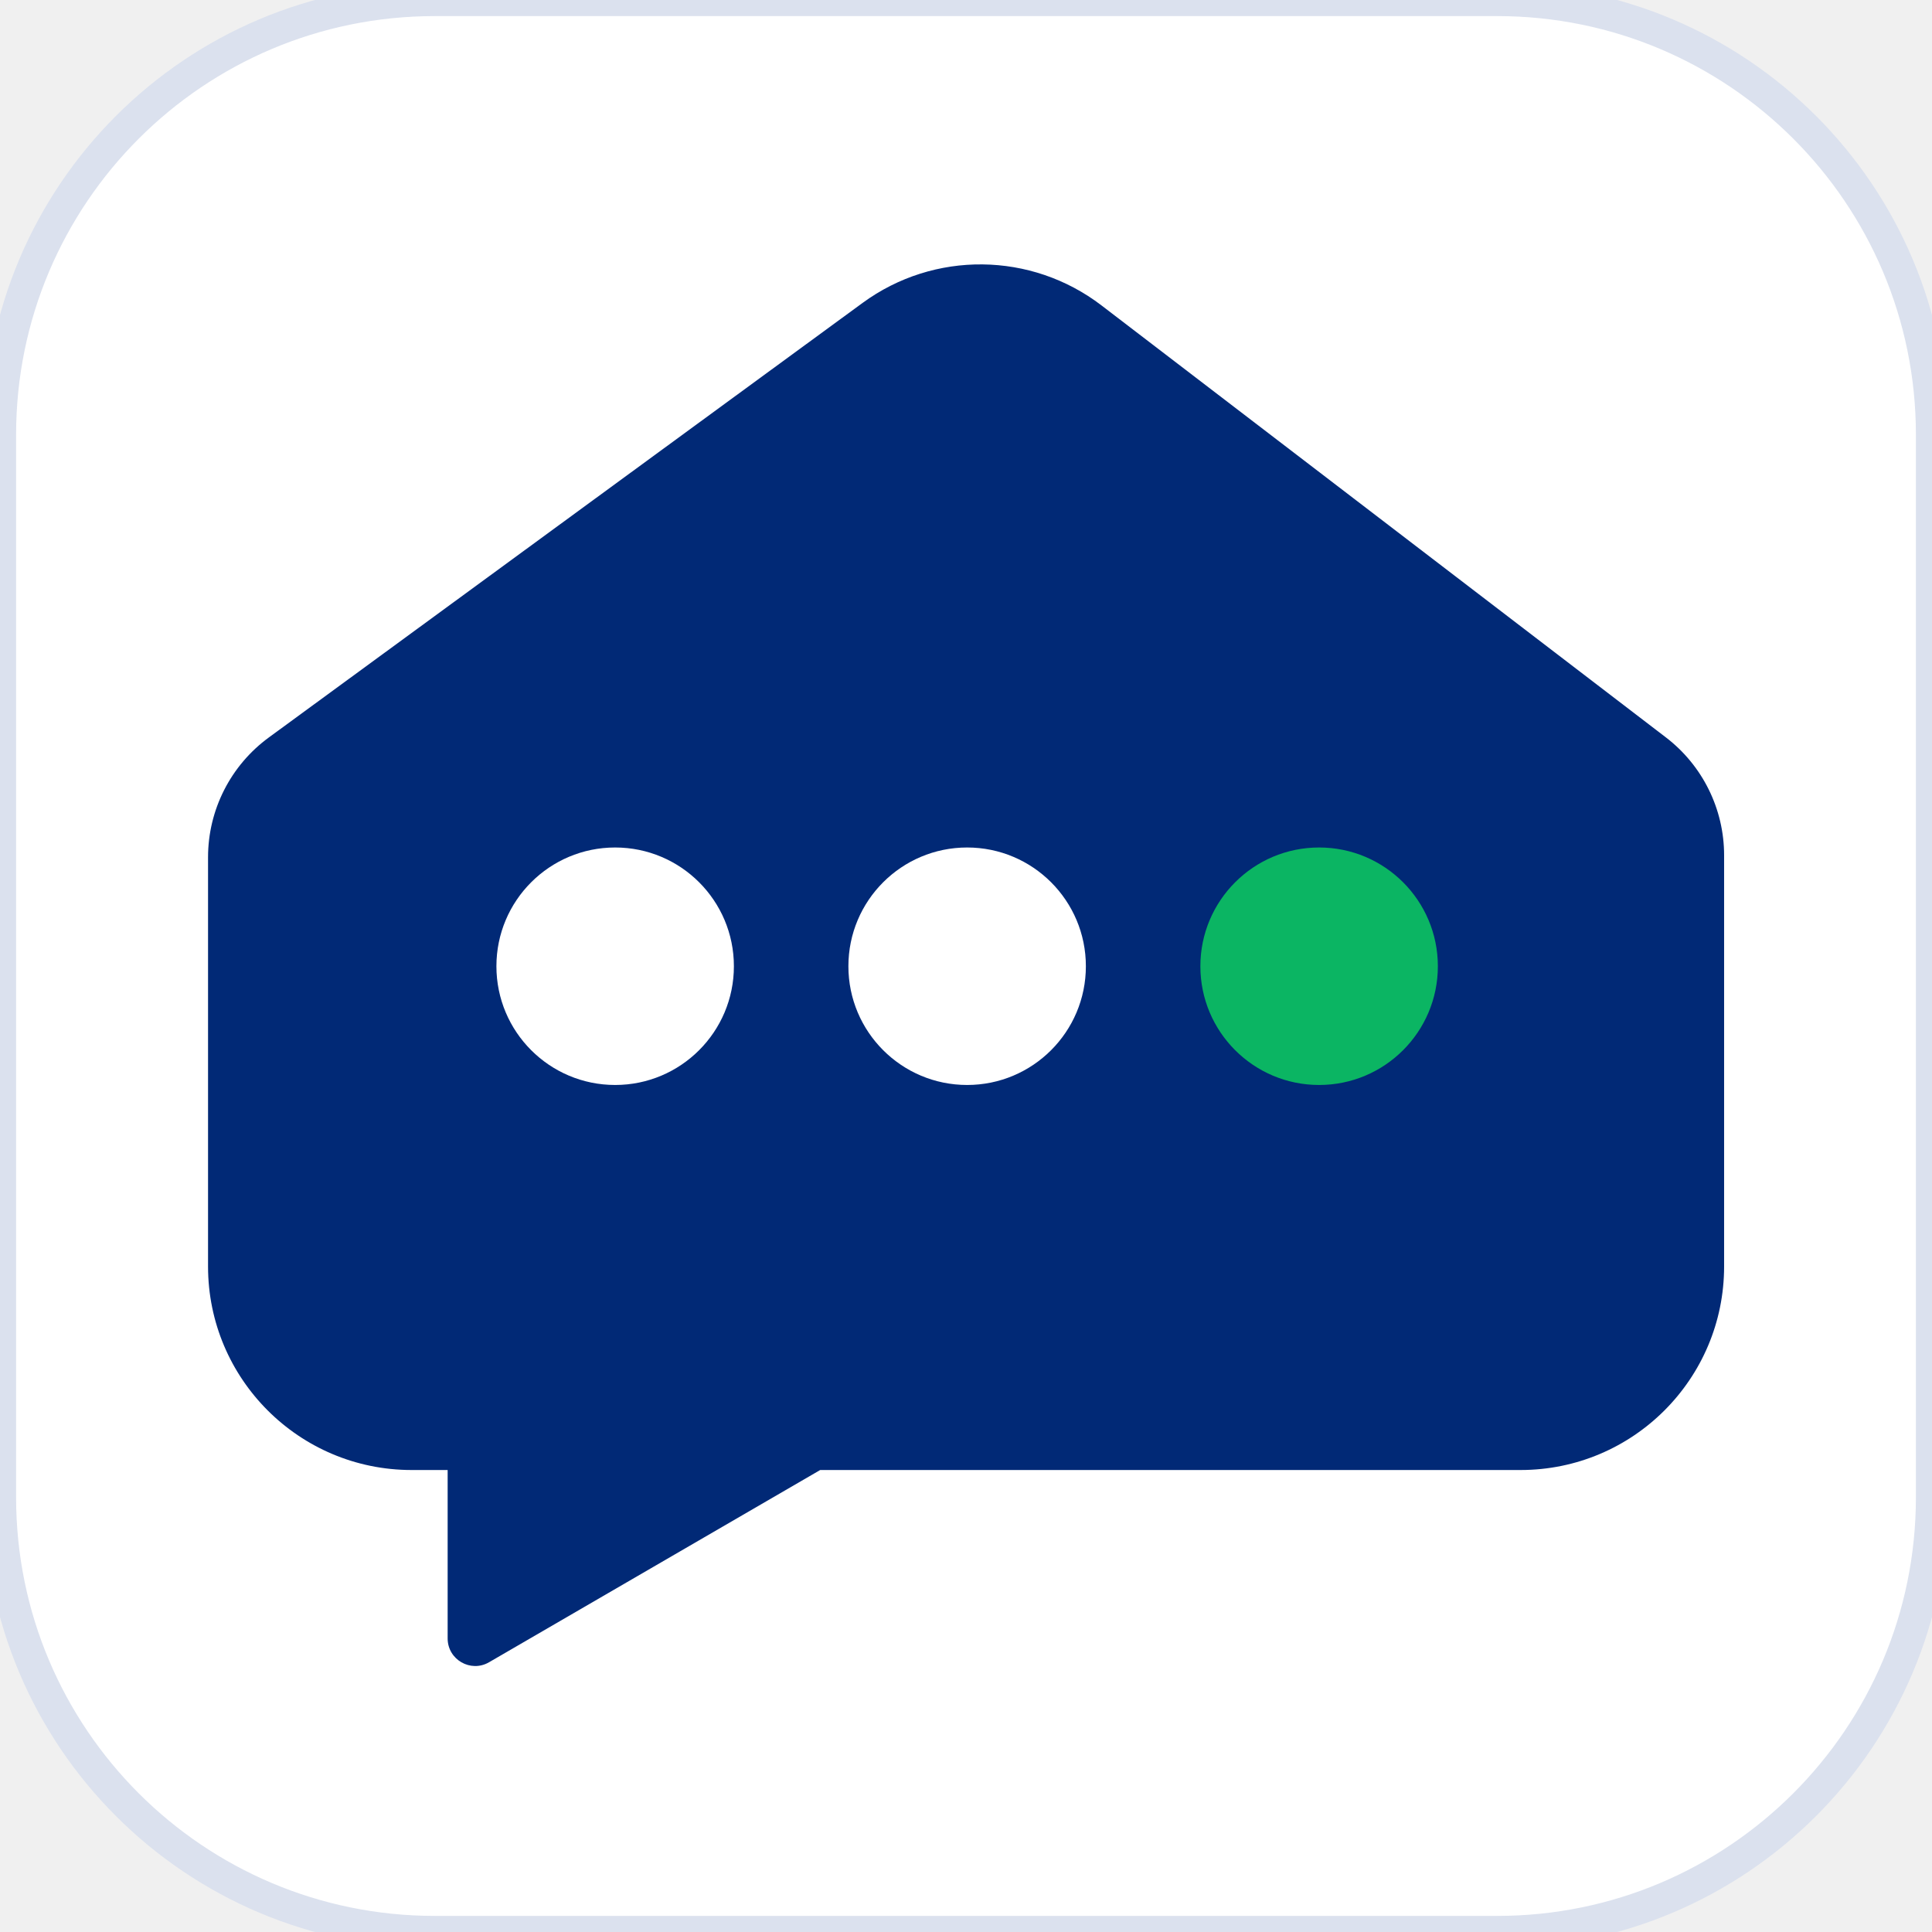
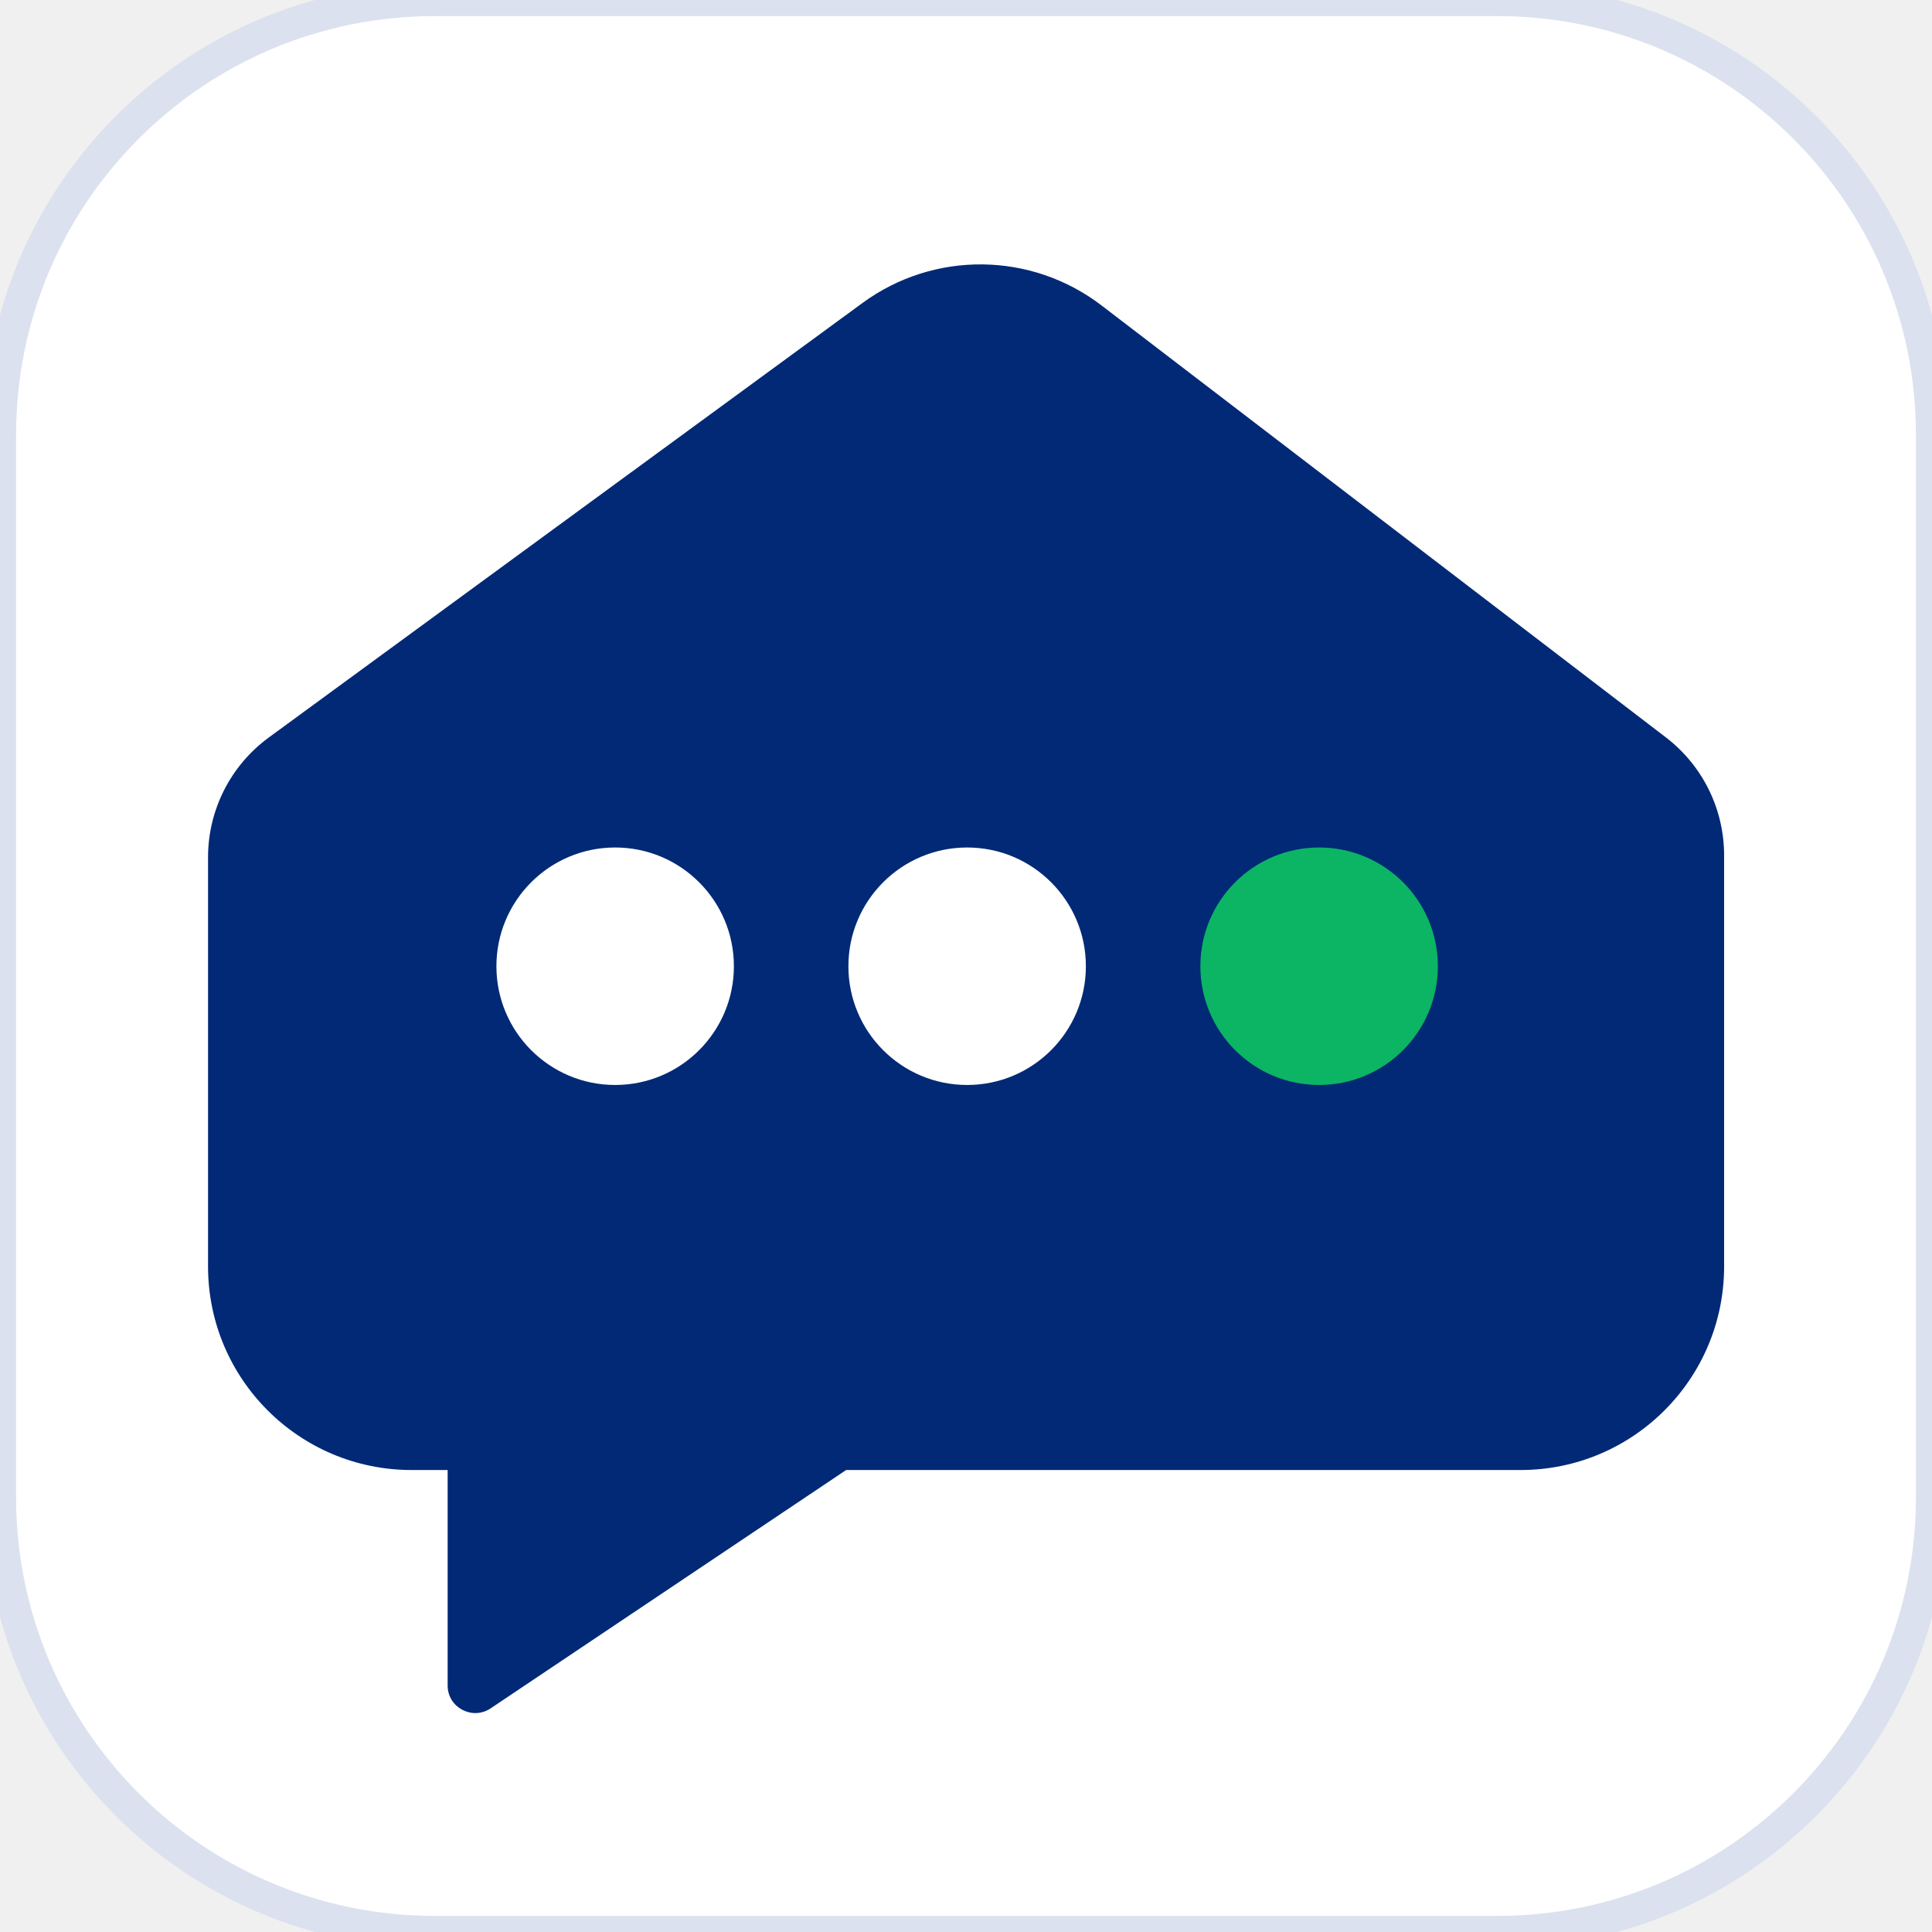
<svg xmlns="http://www.w3.org/2000/svg" width="1000" height="1000" viewBox="0 0 120 120">
  <rect fill="#fff" stroke="#DBE1EE" stroke-width="2" width="120" height="120" rx="27" />
  <g transform="translate(12 15.5) scale(.1317)">
-     <path d="M315.724 25.145C349.383 0.511 395.249 1.004 428.371 26.355L694.545 230.078C711.85 243.323 722 263.873 722 285.665V479.592C722 532.611 679.019 575.592 626 575.592H295.702L140.286 665.814L139.526 666.256C130.86 671.287 120 665.034 120 655.013V575.592H103C49.981 575.592 7 532.611 7 479.592V286.605C7 264.284 17.645 243.3 35.658 230.117L315.724 25.145Z" fill="#012976" />
+     <path d="M315.724 25.145C349.383 0.511 395.249 1.004 428.371 26.355L694.545 230.078C711.85 243.323 722 263.873 722 285.665V479.592C722 532.611 679.019 575.592 626 575.592H307.944L140.286 687.991C131.649 693.781 120 687.624 120 677.226V575.592H103C49.981 575.592 7 532.611 7 479.592V286.605C7 264.284 17.645 243.3 35.658 230.117L315.724 25.145Z" fill="#012976" />
    <circle cx="199" cy="338" r="56" fill="#fff" />
    <circle cx="365" cy="338" r="56" fill="#fff" />
    <circle cx="531" cy="338" r="56" fill="#0BB563" />
  </g>
</svg>
